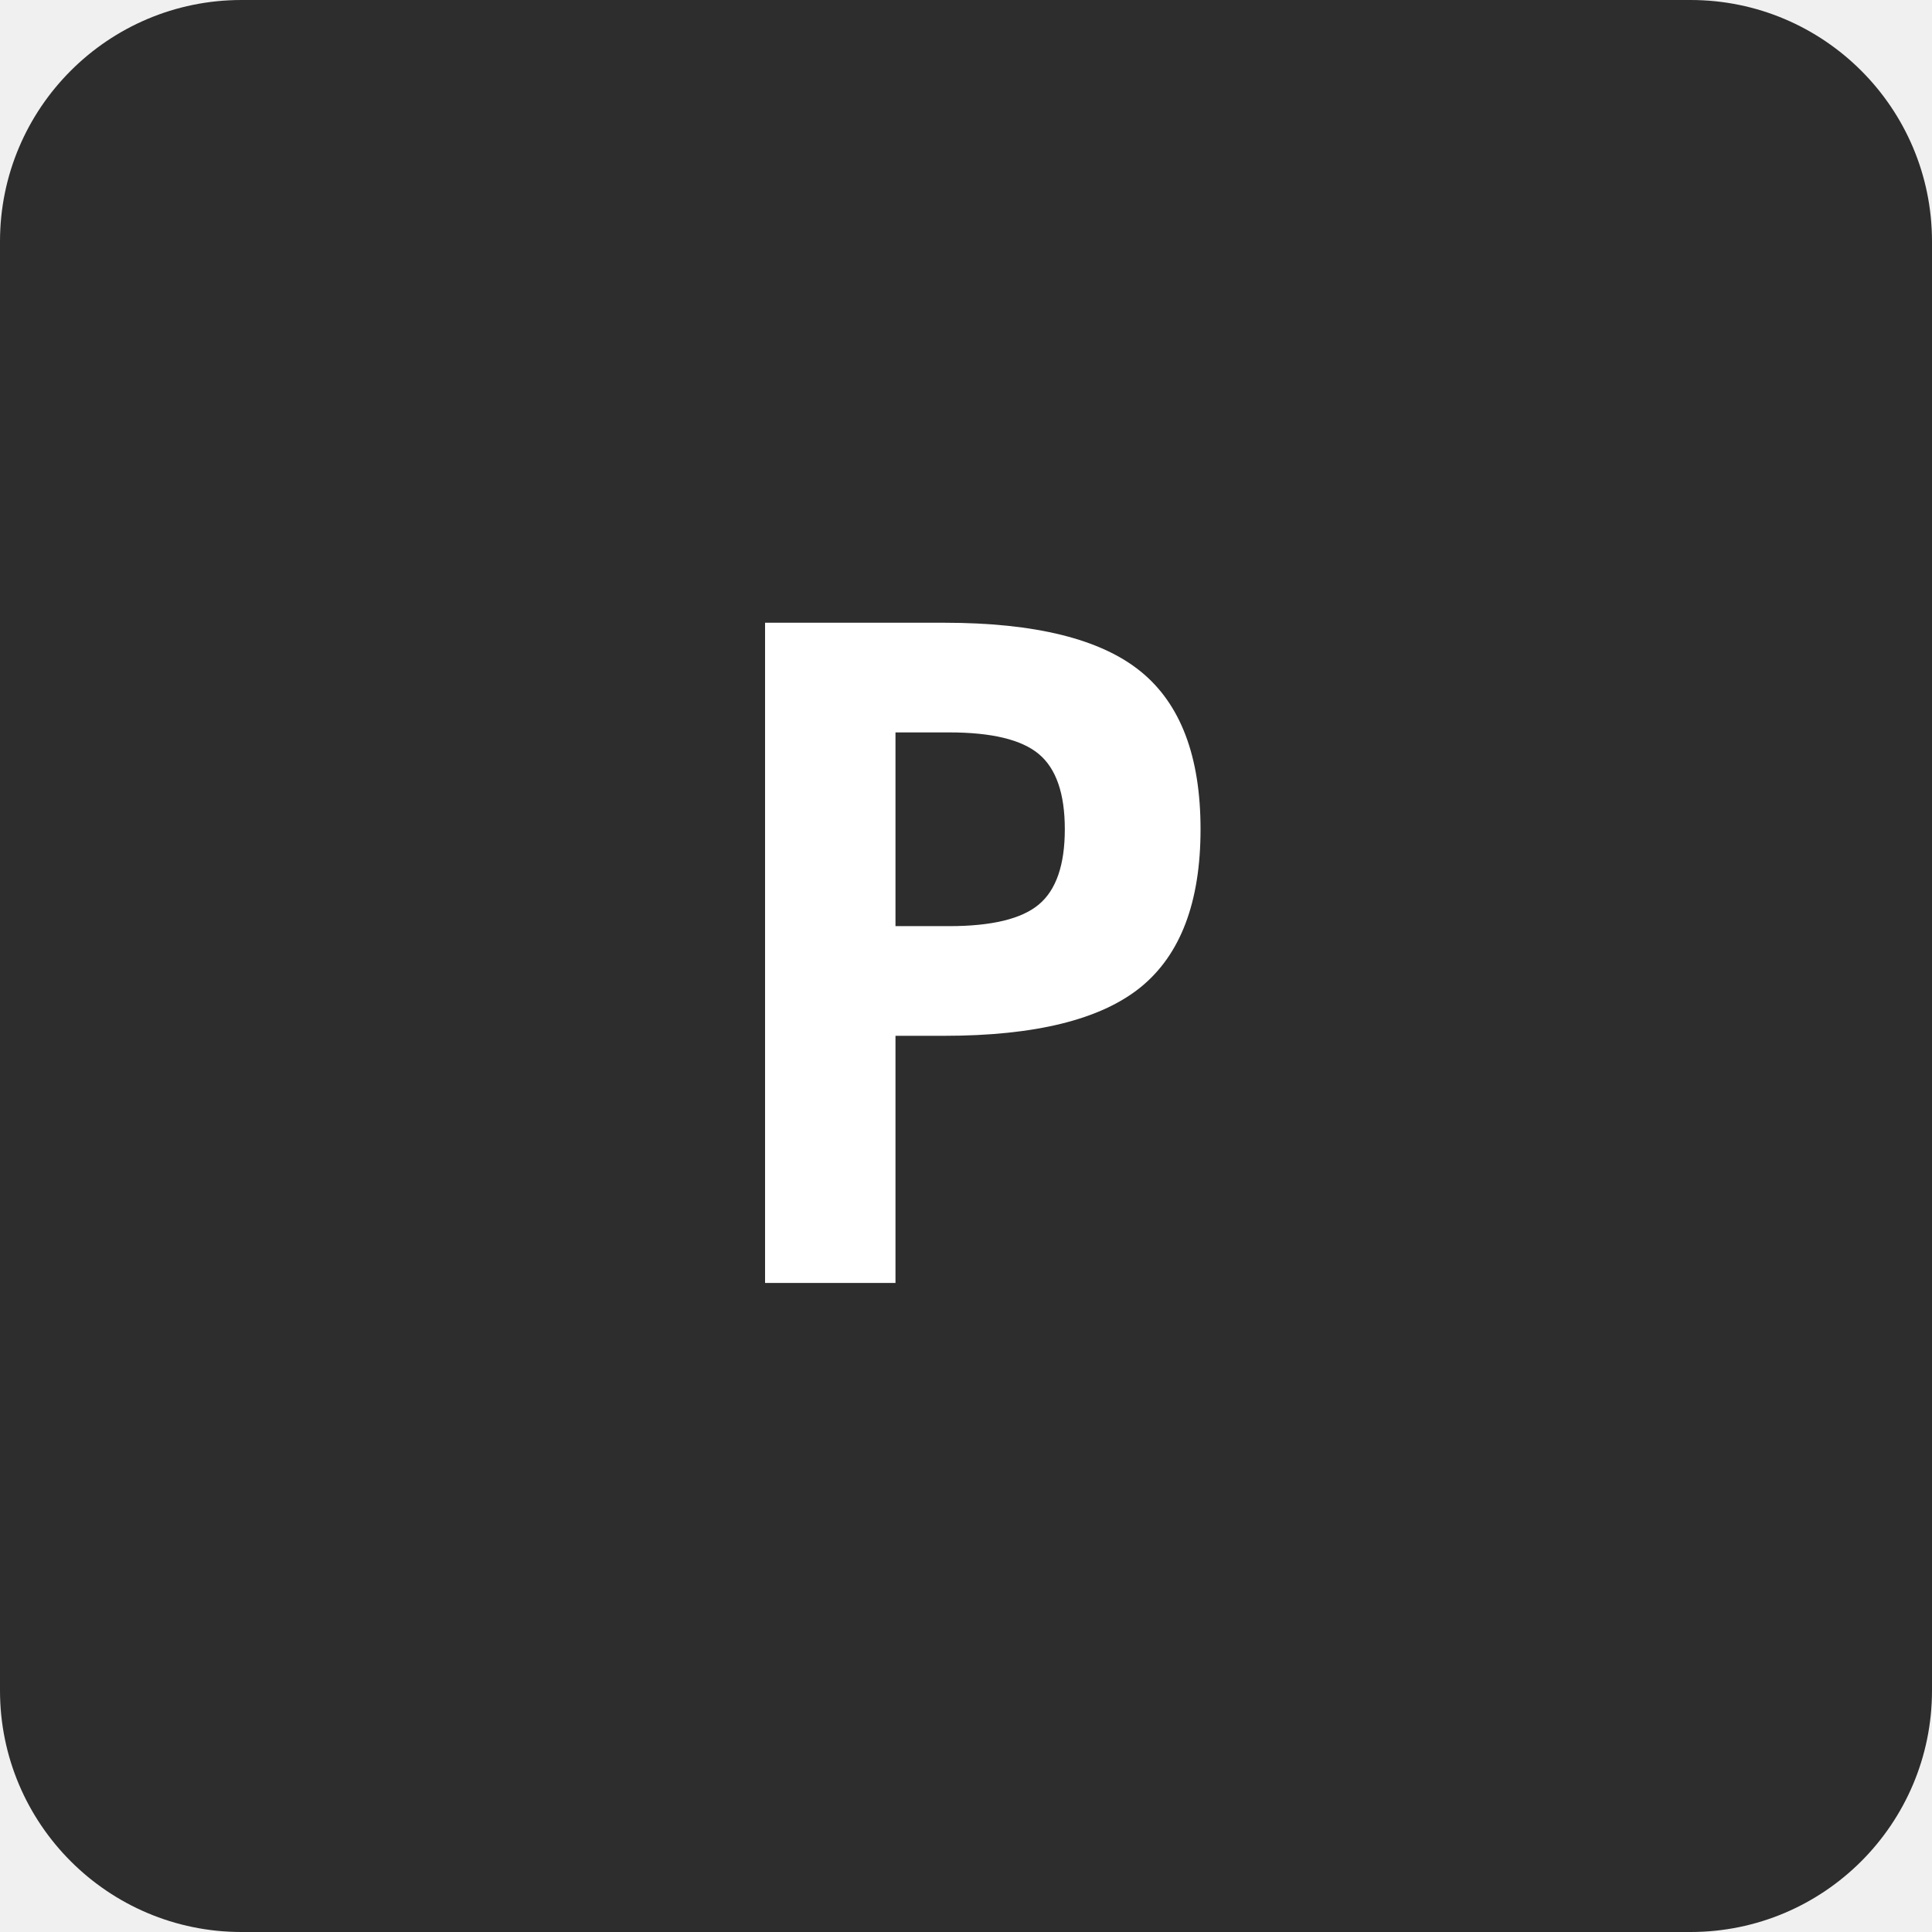
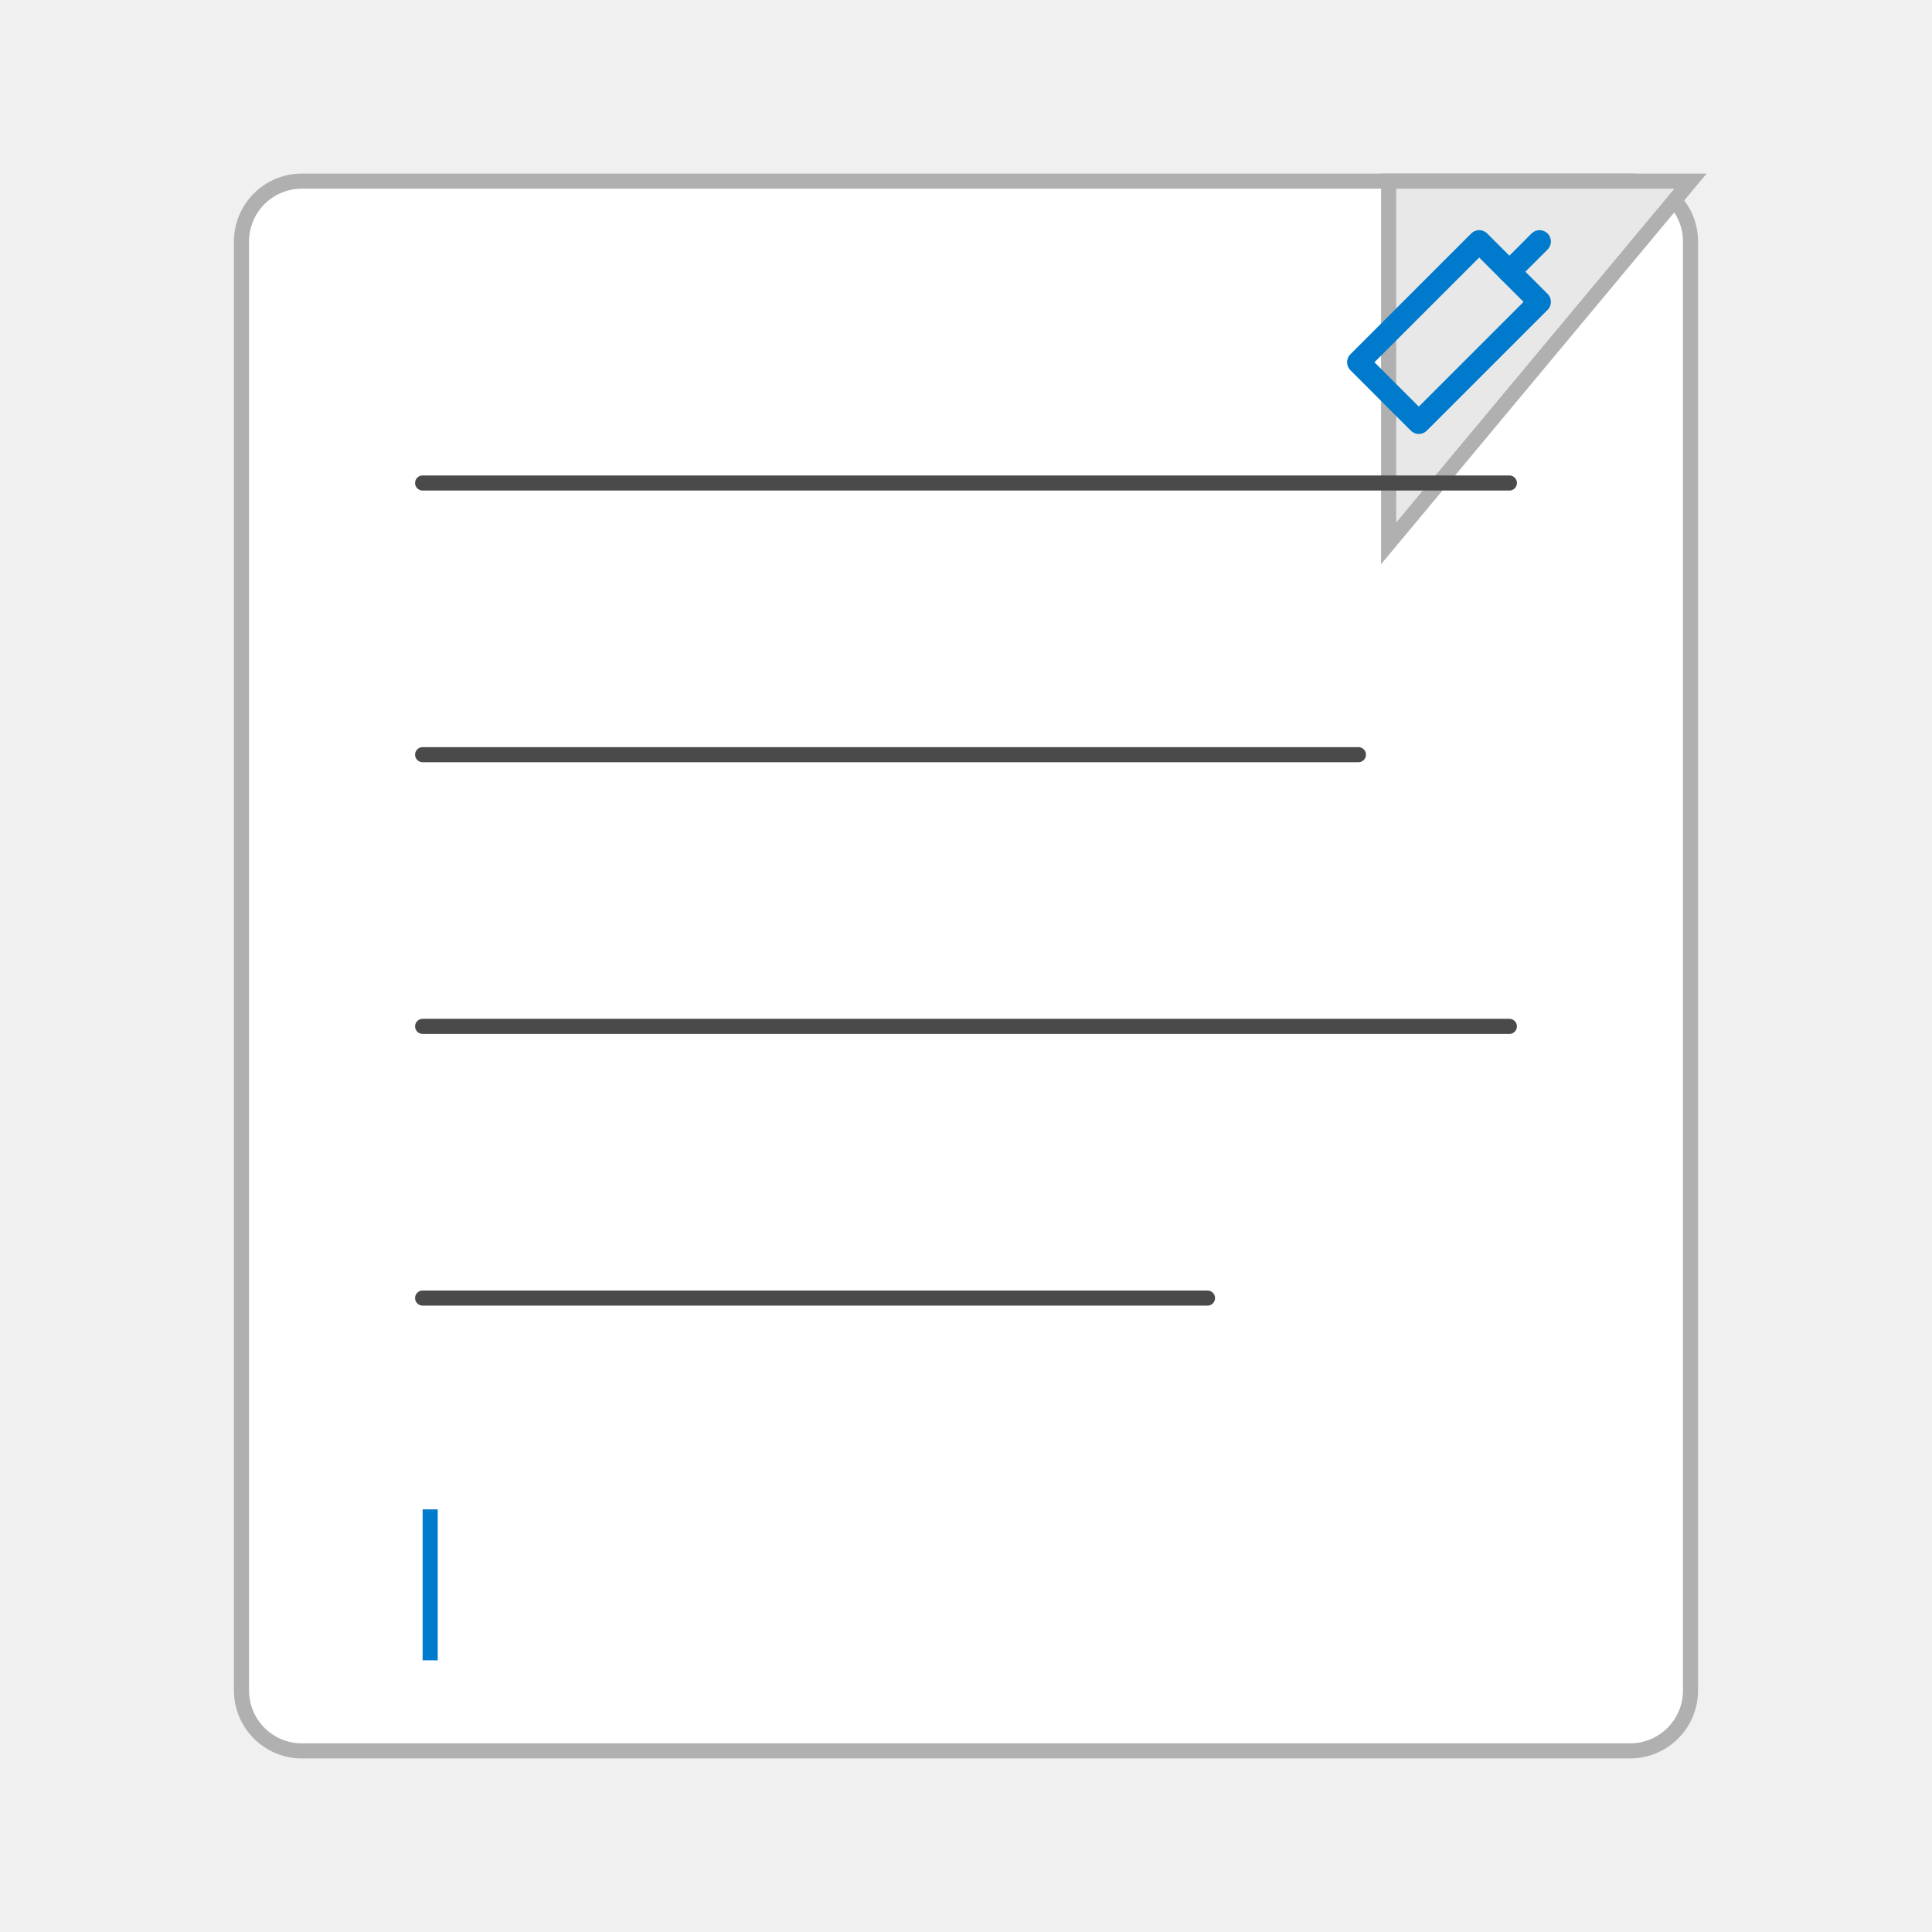
<svg xmlns="http://www.w3.org/2000/svg" width="256" height="256" viewBox="0 0 256 256">
-   <rect width="256" height="256" rx="32" fill="#2d2d2d" />
-   <text x="128" y="170" font-family="monospace" font-size="120" font-weight="bold" fill="#ffffff" text-anchor="middle">P</text>
+   <rect x="32" y="24" width="192" height="208" rx="8" fill="#ffffff" stroke="#b0b0b0" stroke-width="2" />
+   <path d="M184 24 L184 72 L224 24 Z" fill="#e8e8e8" stroke="#b0b0b0" stroke-width="2" />
+   <g stroke="#4a4a4a" stroke-width="2" stroke-linecap="round">
+     <line x1="56" y1="64" x2="200" y2="64" />
+     <line x1="56" y1="100" x2="180" y2="100" />
+     <line x1="56" y1="136" x2="200" y2="136" />
+     <line x1="56" y1="172" x2="160" y2="172" />
+   </g>
+   <rect x="56" y="200" width="2" height="20" fill="#007acc">
+     <animate attributeName="opacity" values="1;0;1" dur="1s" repeatCount="indefinite" />
+   </rect>
+   <g transform="translate(180, 32)" fill="none" stroke="#007acc" stroke-width="3" stroke-linecap="round" stroke-linejoin="round">
+     <path d="M16 0 L24 8 L8 24 L0 16 Z" />
+     <line x1="20" y1="4" x2="24" y2="0" />
+   </g>
</svg>
